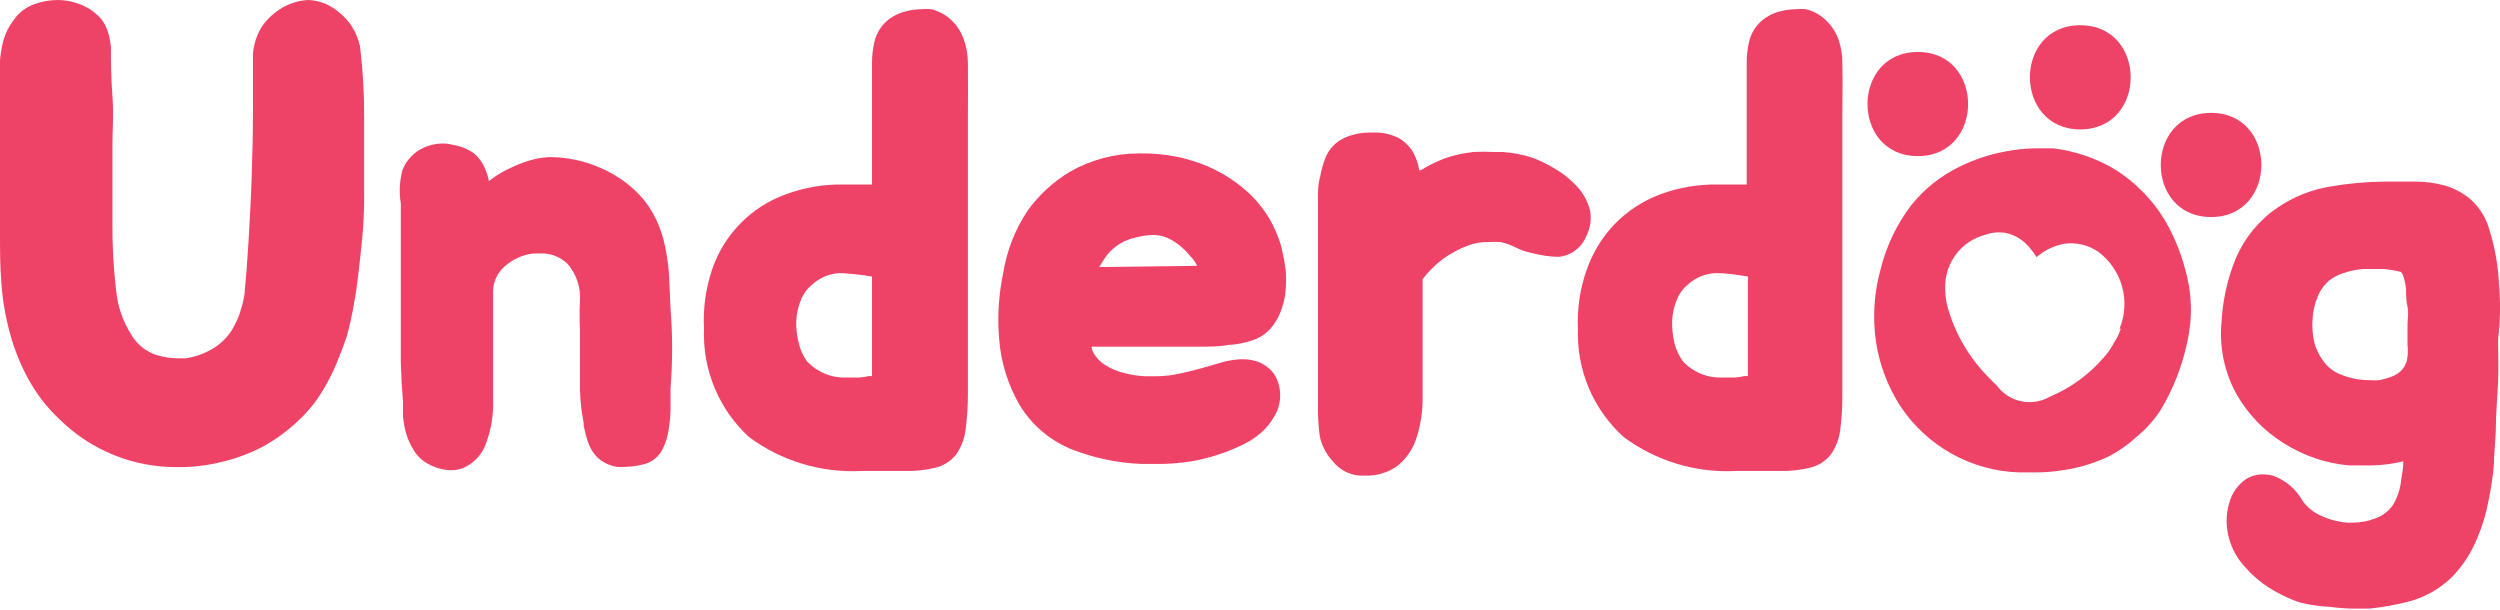
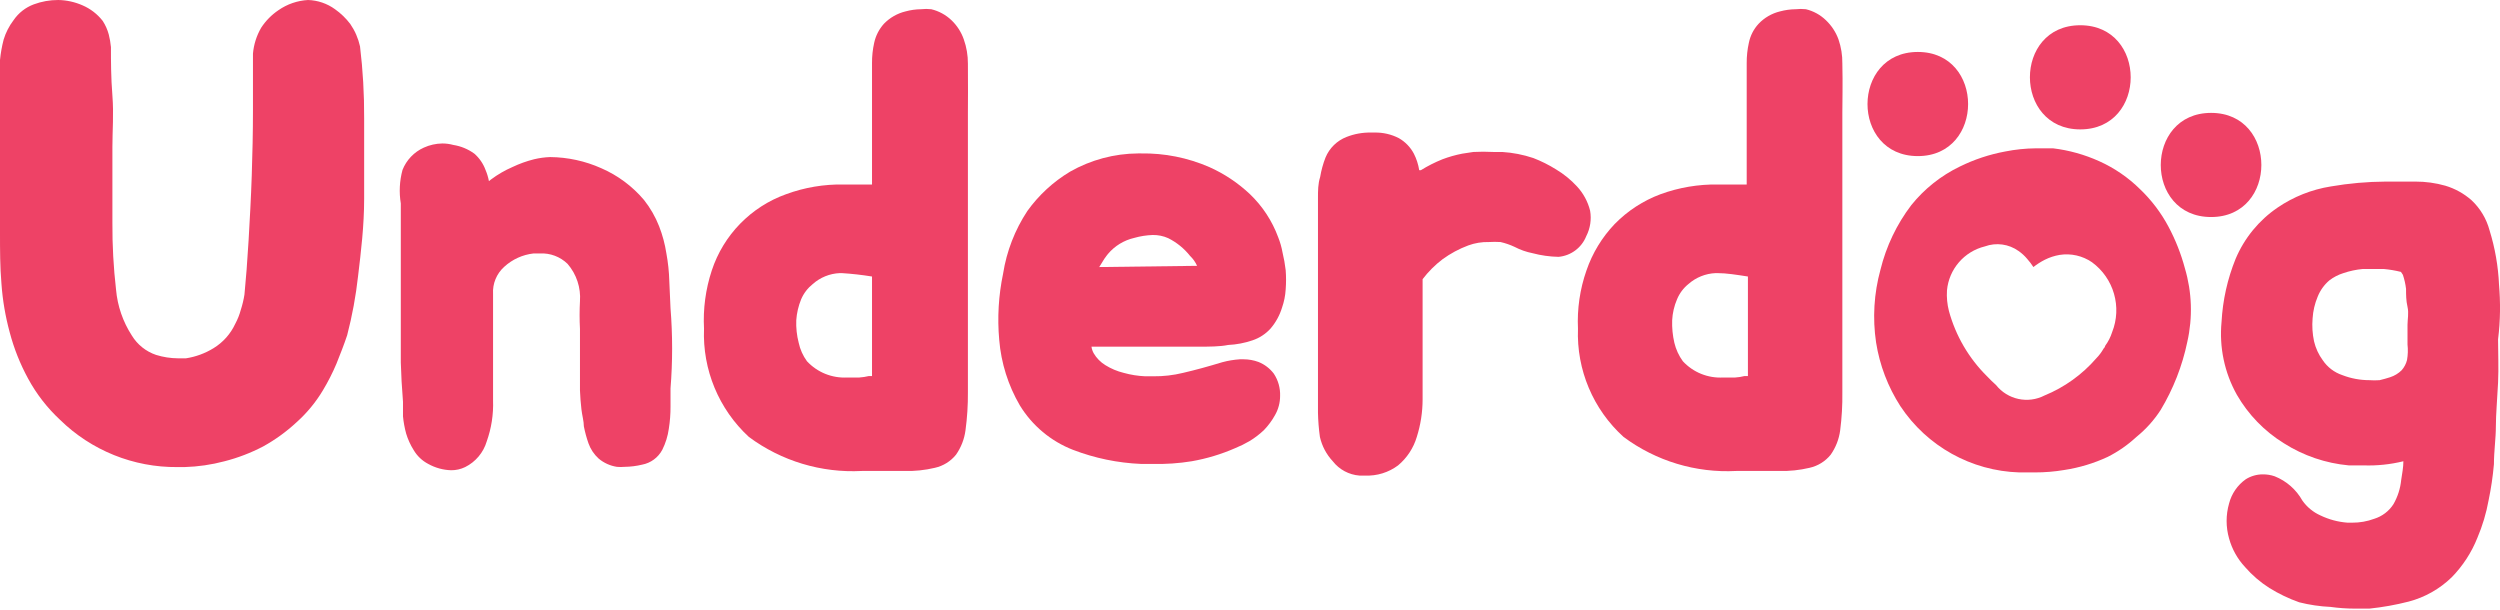
<svg xmlns="http://www.w3.org/2000/svg" id="Layer_1" data-name="Layer 1" viewBox="0 0 102.98 25.09">
  <defs>
    <style>.cls-1{fill:#ee4266;}</style>
  </defs>
  <path class="cls-1" d="M15,4.87c0,1.1,0,2.21,0,3.32s-.13,2.18-.25,3.18a17.19,17.19,0,0,1-.45,2.44c-.13.39-.28.77-.44,1.17a8.65,8.65,0,0,1-.56,1.1,5.67,5.67,0,0,1-1.08,1.31,7,7,0,0,1-1.38,1A7.38,7.38,0,0,1,9.25,19a7.23,7.23,0,0,1-1.65.24H7.31a6.82,6.82,0,0,1-4.84-1.95,6.64,6.64,0,0,1-1.31-1.69A8.51,8.51,0,0,1,.4,13.69a10.4,10.4,0,0,1-.34-2C0,11,0,10.29,0,9.58c0-.33,0-.73,0-1.22s0-1,0-1.53V5.3C0,4.8,0,4.37,0,4V3.3a7.69,7.69,0,0,1,0-.83,5.44,5.44,0,0,1,.15-.84A2.54,2.54,0,0,1,.56.83,1.74,1.74,0,0,1,1.39.18,2.87,2.87,0,0,1,2.4,0a2.6,2.6,0,0,1,1,.22,2.11,2.11,0,0,1,.83.64,1.94,1.94,0,0,1,.25.56,3.28,3.28,0,0,1,.09.52c0,.58,0,1.24.06,2s0,1.43,0,2.11,0,1.31,0,1.88,0,1,0,1.25a22.91,22.91,0,0,0,.15,2.75,4.15,4.15,0,0,0,.65,1.89,1.87,1.87,0,0,0,1,.8,3.13,3.13,0,0,0,.9.14l.33,0a3.06,3.06,0,0,0,1.14-.42,2.32,2.32,0,0,0,.89-1,2.7,2.7,0,0,0,.23-.58,4.08,4.08,0,0,0,.15-.63c.06-.62.12-1.37.17-2.23s.1-1.76.13-2.66.05-1.8.05-2.67,0-1.66,0-2.36a2.55,2.55,0,0,1,.34-1.07,2.55,2.55,0,0,1,.71-.72A2.36,2.36,0,0,1,12.69,0,2,2,0,0,1,13.8.38a2.83,2.83,0,0,1,.63.61,2.63,2.63,0,0,1,.4.92A23.63,23.63,0,0,1,15,4.87Z" />
  <path class="cls-1" d="M27.62,16c0,.21,0,.46,0,.74a5.62,5.62,0,0,1-.07.92,2.78,2.78,0,0,1-.27.87,1.19,1.19,0,0,1-.83.61,3.22,3.22,0,0,1-.72.09,1.67,1.67,0,0,1-.32,0,1.53,1.53,0,0,1-.75-.34,1.55,1.55,0,0,1-.42-.63,5,5,0,0,1-.19-.7c0-.21-.07-.44-.1-.7s-.05-.52-.06-.78l0-.76c0-.26,0-.49,0-.7s0-.68,0-1.07a10.83,10.83,0,0,1,0-1.14,2.12,2.12,0,0,0-.51-1.54,1.52,1.52,0,0,0-1.14-.43l-.26,0a2.14,2.14,0,0,0-1.21.55,1.39,1.39,0,0,0-.46,1.12v.63c0,.2,0,.39,0,.59s0,.38,0,.6V16.5a4.53,4.53,0,0,1-.26,1.68,1.73,1.73,0,0,1-.89,1.06,1.29,1.29,0,0,1-.58.13,2.06,2.06,0,0,1-.94-.26,1.5,1.5,0,0,1-.6-.57,2.79,2.79,0,0,1-.31-.68,4.23,4.23,0,0,1-.13-.71l0-.6q-.07-.87-.09-1.62c0-.49,0-1,0-1.59V9.63c0-.39,0-.81,0-1.25A3.24,3.24,0,0,1,16.58,7a1.69,1.69,0,0,1,.88-.92,1.9,1.9,0,0,1,.76-.17,1.68,1.68,0,0,1,.45.06,2,2,0,0,1,.87.36A1.64,1.64,0,0,1,20,7a2.24,2.24,0,0,1,.14.46l.09-.07a4.37,4.37,0,0,1,.88-.51A4.76,4.76,0,0,1,22,6.56a3.36,3.36,0,0,1,.66-.09,5.28,5.28,0,0,1,2.11.46,4.81,4.81,0,0,1,1.76,1.31,4.23,4.23,0,0,1,.62,1.08,5.29,5.29,0,0,1,.3,1.12,7.35,7.35,0,0,1,.12,1.14l.05,1.12A20.57,20.57,0,0,1,27.62,16Z" />
  <path class="cls-1" d="M39.87,2.62a2.94,2.94,0,0,0-.17-1,2,2,0,0,0-.51-.79,1.82,1.82,0,0,0-.83-.45,1.86,1.86,0,0,0-.42,0,2.53,2.53,0,0,0-.64.09,1.84,1.84,0,0,0-.89.51,1.71,1.71,0,0,0-.4.78,3.73,3.73,0,0,0-.09.84v5H34.75a6.51,6.51,0,0,0-2.37.4,5,5,0,0,0-3.06,3.14A6.54,6.54,0,0,0,29,13.54,5.75,5.75,0,0,0,30.85,18a7.18,7.18,0,0,0,4.65,1.4h1.76a4.79,4.79,0,0,0,1.25-.13,1.55,1.55,0,0,0,.87-.54,2.26,2.26,0,0,0,.39-1,11,11,0,0,0,.1-1.57V5.89c0-.36,0-.77,0-1.25S39.88,3.48,39.87,2.62ZM35.92,15.49h-.13a2.28,2.28,0,0,1-.39.06h-.5a2.11,2.11,0,0,1-1.66-.67,2,2,0,0,1-.34-.76,3.2,3.2,0,0,1-.1-.93,2.77,2.77,0,0,1,.2-.86,1.61,1.61,0,0,1,.48-.63,1.79,1.79,0,0,1,1.11-.45h.08a12.57,12.57,0,0,1,1.25.14Z" />
  <path class="cls-1" d="M52.83,10.4a3.24,3.24,0,0,0-.18-.63A4.71,4.71,0,0,0,51.49,8a6,6,0,0,0-1.68-1.12A6.79,6.79,0,0,0,47,6.32h-.12a5.74,5.74,0,0,0-2.8.75,5.89,5.89,0,0,0-1.76,1.62,6.52,6.52,0,0,0-1,2.58A9.27,9.27,0,0,0,41.16,14a6.39,6.39,0,0,0,.85,2.7,4.46,4.46,0,0,0,2.19,1.83,8.85,8.85,0,0,0,2.8.58h.48A8.69,8.69,0,0,0,49.09,19a7.85,7.85,0,0,0,1.79-.54,4.55,4.55,0,0,0,.59-.29,3.41,3.41,0,0,0,.6-.46,2.91,2.91,0,0,0,.45-.61,1.58,1.58,0,0,0,.21-.79,1.56,1.56,0,0,0-.26-.92,1.48,1.48,0,0,0-.63-.48,1.78,1.78,0,0,0-.61-.11h-.16a3.73,3.73,0,0,0-.72.12c-.56.17-1.1.32-1.62.44a4.91,4.91,0,0,1-1.22.14h-.34a3.93,3.93,0,0,1-.88-.14,2.6,2.6,0,0,1-.76-.32,1.41,1.41,0,0,1-.48-.49.78.78,0,0,1-.09-.27l.95,0,1.17,0H48.2c.37,0,.76,0,1.18,0s.87,0,1.21-.07a3.62,3.62,0,0,0,1-.19,1.75,1.75,0,0,0,.75-.49,2.41,2.41,0,0,0,.47-.86,2.77,2.77,0,0,0,.15-.75,5.21,5.21,0,0,0,0-.79A6.06,6.06,0,0,0,52.83,10.4ZM45.28,11l.21-.34c.07-.09.11-.16.15-.2a2,2,0,0,1,1.08-.66,3.17,3.17,0,0,1,.76-.12h0a1.5,1.5,0,0,1,.64.13,2.68,2.68,0,0,1,.9.73,1.3,1.3,0,0,1,.29.41l0,0Z" />
  <path class="cls-1" d="M65.34,9.73a1.36,1.36,0,0,1-1.14.85,4.52,4.52,0,0,1-1.07-.15,2.75,2.75,0,0,1-.74-.26,2.87,2.87,0,0,0-.58-.2,3.87,3.87,0,0,0-.48,0,2.3,2.3,0,0,0-.85.14,4.41,4.41,0,0,0-1.06.57,4.25,4.25,0,0,0-.82.82V15c0,.47,0,1,0,1.45A5.15,5.15,0,0,1,58.36,18a2.43,2.43,0,0,1-.77,1.17,2.12,2.12,0,0,1-1.36.42H56a1.54,1.54,0,0,1-1.1-.59,2.17,2.17,0,0,1-.53-1,8.43,8.43,0,0,1-.08-1c0-.36,0-.74,0-1.14s0-.8,0-1.21V9c0-.28,0-.56,0-.85s0-.58.09-.86a4,4,0,0,1,.22-.8,1.54,1.54,0,0,1,.87-.85,2.61,2.61,0,0,1,1-.18h.15a2.09,2.09,0,0,1,1,.23,1.59,1.59,0,0,1,.62.64,2.26,2.26,0,0,1,.22.68l.07,0a5.72,5.72,0,0,1,.89-.45,5,5,0,0,1,.81-.23l.46-.07a7.5,7.5,0,0,1,.82,0h.37a5,5,0,0,1,1.28.25,5.5,5.5,0,0,1,.94.47,3.88,3.88,0,0,1,.86.7,2.28,2.28,0,0,1,.54,1A1.67,1.67,0,0,1,65.34,9.73Z" />
  <path class="cls-1" d="M75.89,2.62a2.94,2.94,0,0,0-.16-1,2.06,2.06,0,0,0-.52-.79,1.79,1.79,0,0,0-.82-.45,1.93,1.93,0,0,0-.42,0,2.6,2.6,0,0,0-.65.09,1.8,1.8,0,0,0-.88.51,1.62,1.62,0,0,0-.4.78,3.73,3.73,0,0,0-.09.84v5H70.77A6.58,6.58,0,0,0,68.4,8a5.16,5.16,0,0,0-1.89,1.23,5.22,5.22,0,0,0-1.16,1.91A6.34,6.34,0,0,0,65,13.54,5.72,5.72,0,0,0,66.88,18a7.15,7.15,0,0,0,4.64,1.4h1.77a4.84,4.84,0,0,0,1.25-.13,1.55,1.55,0,0,0,.87-.54,2.26,2.26,0,0,0,.39-1,11.07,11.07,0,0,0,.09-1.57V5.89c0-.36,0-.77,0-1.25S75.91,3.48,75.89,2.62ZM72,15.49h-.14a2,2,0,0,1-.38.06h-.5a2.1,2.1,0,0,1-1.66-.67,2.13,2.13,0,0,1-.35-.76,3.58,3.58,0,0,1-.09-.93,2.51,2.51,0,0,1,.2-.86,1.58,1.58,0,0,1,.47-.63,1.81,1.81,0,0,1,1.12-.45h.07c.38,0,.8.07,1.26.14Z" />
-   <path class="cls-1" d="M90,11.05a8.08,8.08,0,0,0-.68-1.72A6.08,6.08,0,0,0,88.16,7.8a5.73,5.73,0,0,0-1.69-1.16,6.5,6.5,0,0,0-1.9-.53c-.24,0-.48,0-.71,0a6.74,6.74,0,0,0-1.26.13,7.21,7.21,0,0,0-1.87.62,5.81,5.81,0,0,0-2,1.59,7.24,7.24,0,0,0-1.27,2.66,7.26,7.26,0,0,0-.18,3,6.8,6.8,0,0,0,1,2.62,6.1,6.1,0,0,0,4.9,2.73c.21,0,.42,0,.64,0a7.22,7.22,0,0,0,1.21-.1,6.54,6.54,0,0,0,1.79-.54A5.08,5.08,0,0,0,88,18a4.71,4.71,0,0,0,1-1.11,9,9,0,0,0,1.1-2.81A6,6,0,0,0,90,11.05Zm-2.64,2.49a2.16,2.16,0,0,1-.29.59,0,0,0,0,1,0,0,.29.29,0,0,1-.08.14,2.13,2.13,0,0,1-.31.43,6,6,0,0,1-2.26,1.65,1.67,1.67,0,0,1-2.16-.46c-.13-.12-.25-.25-.39-.39a6.65,6.65,0,0,1-1.66-2.91h0a3.22,3.22,0,0,1-.08-.92,2.21,2.21,0,0,1,1.65-2,1.65,1.65,0,0,1,.81-.08,1.61,1.61,0,0,1,.66.28,2,2,0,0,1,.37.35,3.18,3.18,0,0,1,.27.37h0a2.81,2.81,0,0,1,.49-.33,2.5,2.5,0,0,1,.65-.22,2,2,0,0,1,1.4.33A2.68,2.68,0,0,1,87.31,13.54Z" />
+   <path class="cls-1" d="M90,11.05a8.08,8.08,0,0,0-.68-1.72A6.08,6.08,0,0,0,88.16,7.8a5.73,5.73,0,0,0-1.69-1.16,6.5,6.5,0,0,0-1.9-.53c-.24,0-.48,0-.71,0a6.74,6.74,0,0,0-1.26.13,7.21,7.21,0,0,0-1.87.62,5.81,5.81,0,0,0-2,1.59,7.24,7.24,0,0,0-1.27,2.66,7.26,7.26,0,0,0-.18,3,6.8,6.8,0,0,0,1,2.62,6.1,6.1,0,0,0,4.9,2.73c.21,0,.42,0,.64,0a7.22,7.22,0,0,0,1.21-.1,6.54,6.54,0,0,0,1.79-.54A5.08,5.08,0,0,0,88,18a4.71,4.71,0,0,0,1-1.11,9,9,0,0,0,1.1-2.81A6,6,0,0,0,90,11.05ZM87,13.69a1.91,1.91,0,0,1-.28.55,0,0,0,0,1,0,0,.21.21,0,0,1-.07.12,1.9,1.9,0,0,1-.3.4,5.66,5.66,0,0,1-2.13,1.53,1.61,1.61,0,0,1-2-.43c-.13-.11-.24-.23-.37-.36a6,6,0,0,1-1.57-2.69h0a2.73,2.73,0,0,1-.08-.85,2.06,2.06,0,0,1,1.56-1.81,1.5,1.5,0,0,1,1.39.19,1.78,1.78,0,0,1,.35.32,2.78,2.78,0,0,1,.26.34h0a2.82,2.82,0,0,1,.47-.3,2.18,2.18,0,0,1,.61-.2,1.85,1.85,0,0,1,1.33.3A2.45,2.45,0,0,1,87,13.69Z" />
  <path class="cls-1" d="M102.94,11.73a8.86,8.86,0,0,0-.39-2.24,2.63,2.63,0,0,0-.74-1.24,2.88,2.88,0,0,0-1.08-.6,4.46,4.46,0,0,0-1.23-.17H98.27a13.83,13.83,0,0,0-2.26.2,5.4,5.4,0,0,0-2.19.87,4.82,4.82,0,0,0-1.73,2.11,8.07,8.07,0,0,0-.58,2.6,5.14,5.14,0,0,0,.63,3,5.67,5.67,0,0,0,1.94,2,6,6,0,0,0,2.67.91c.2,0,.41,0,.61,0A6,6,0,0,0,99,19c0,.25-.05.51-.09.77a2.49,2.49,0,0,1-.32,1,1.45,1.45,0,0,1-.79.6,2.57,2.57,0,0,1-.91.16H96.7a3.11,3.11,0,0,1-1.12-.3,1.81,1.81,0,0,1-.74-.61,2.27,2.27,0,0,0-1.14-1,1.44,1.44,0,0,0-.49-.08,1.32,1.32,0,0,0-.7.2,1.76,1.76,0,0,0-.69,1,2.61,2.61,0,0,0,0,1.44,2.83,2.83,0,0,0,.66,1.18,4.59,4.59,0,0,0,1,.86,6.34,6.34,0,0,0,1.23.59A6.51,6.51,0,0,0,96,25a7.33,7.33,0,0,0,1,.07l.6,0a11.16,11.16,0,0,0,1.62-.29,4,4,0,0,0,1.77-1,4.94,4.94,0,0,0,1.06-1.63,7.27,7.27,0,0,0,.46-1.54,12.8,12.8,0,0,0,.22-1.49c0-.53.08-1.06.08-1.56s.06-1.15.09-1.79,0-1.24,0-1.79C103,13.18,103,12.44,102.94,11.73Zm-3.79,3.1a1,1,0,0,1-.22.42,1.2,1.2,0,0,1-.48.29c-.14.05-.28.08-.43.12a2.72,2.72,0,0,1-.42,0,3.09,3.09,0,0,1-1.12-.21,1.57,1.57,0,0,1-.8-.61,2.14,2.14,0,0,1-.36-.78,3.24,3.24,0,0,1-.06-.94,2.75,2.75,0,0,1,.21-.9,1.72,1.72,0,0,1,.48-.67,1.85,1.85,0,0,1,.58-.3,3.45,3.45,0,0,1,.8-.17h.86a4.71,4.71,0,0,1,.71.12s0,0,.08.12a2.93,2.93,0,0,1,.13.58c0,.24,0,.48.06.74s0,.52,0,.74,0,.55,0,.81A2.24,2.24,0,0,1,99.15,14.83Z" />
-   <path class="cls-1" d="M83.86,10.66h0v0Z" />
+   <path class="cls-1" d="M83.77,11h0v0Z" />
  <path class="cls-1" d="M91.08,8.94c2.76,0,2.76-4.29,0-4.29s-2.77,4.29,0,4.29Z" />
  <path class="cls-1" d="M79,6.43c2.76,0,2.76-4.29,0-4.29s-2.77,4.29,0,4.29Z" />
  <path class="cls-1" d="M85.69,5.33c2.77,0,2.77-4.29,0-4.29s-2.76,4.29,0,4.29Z" />
</svg>
